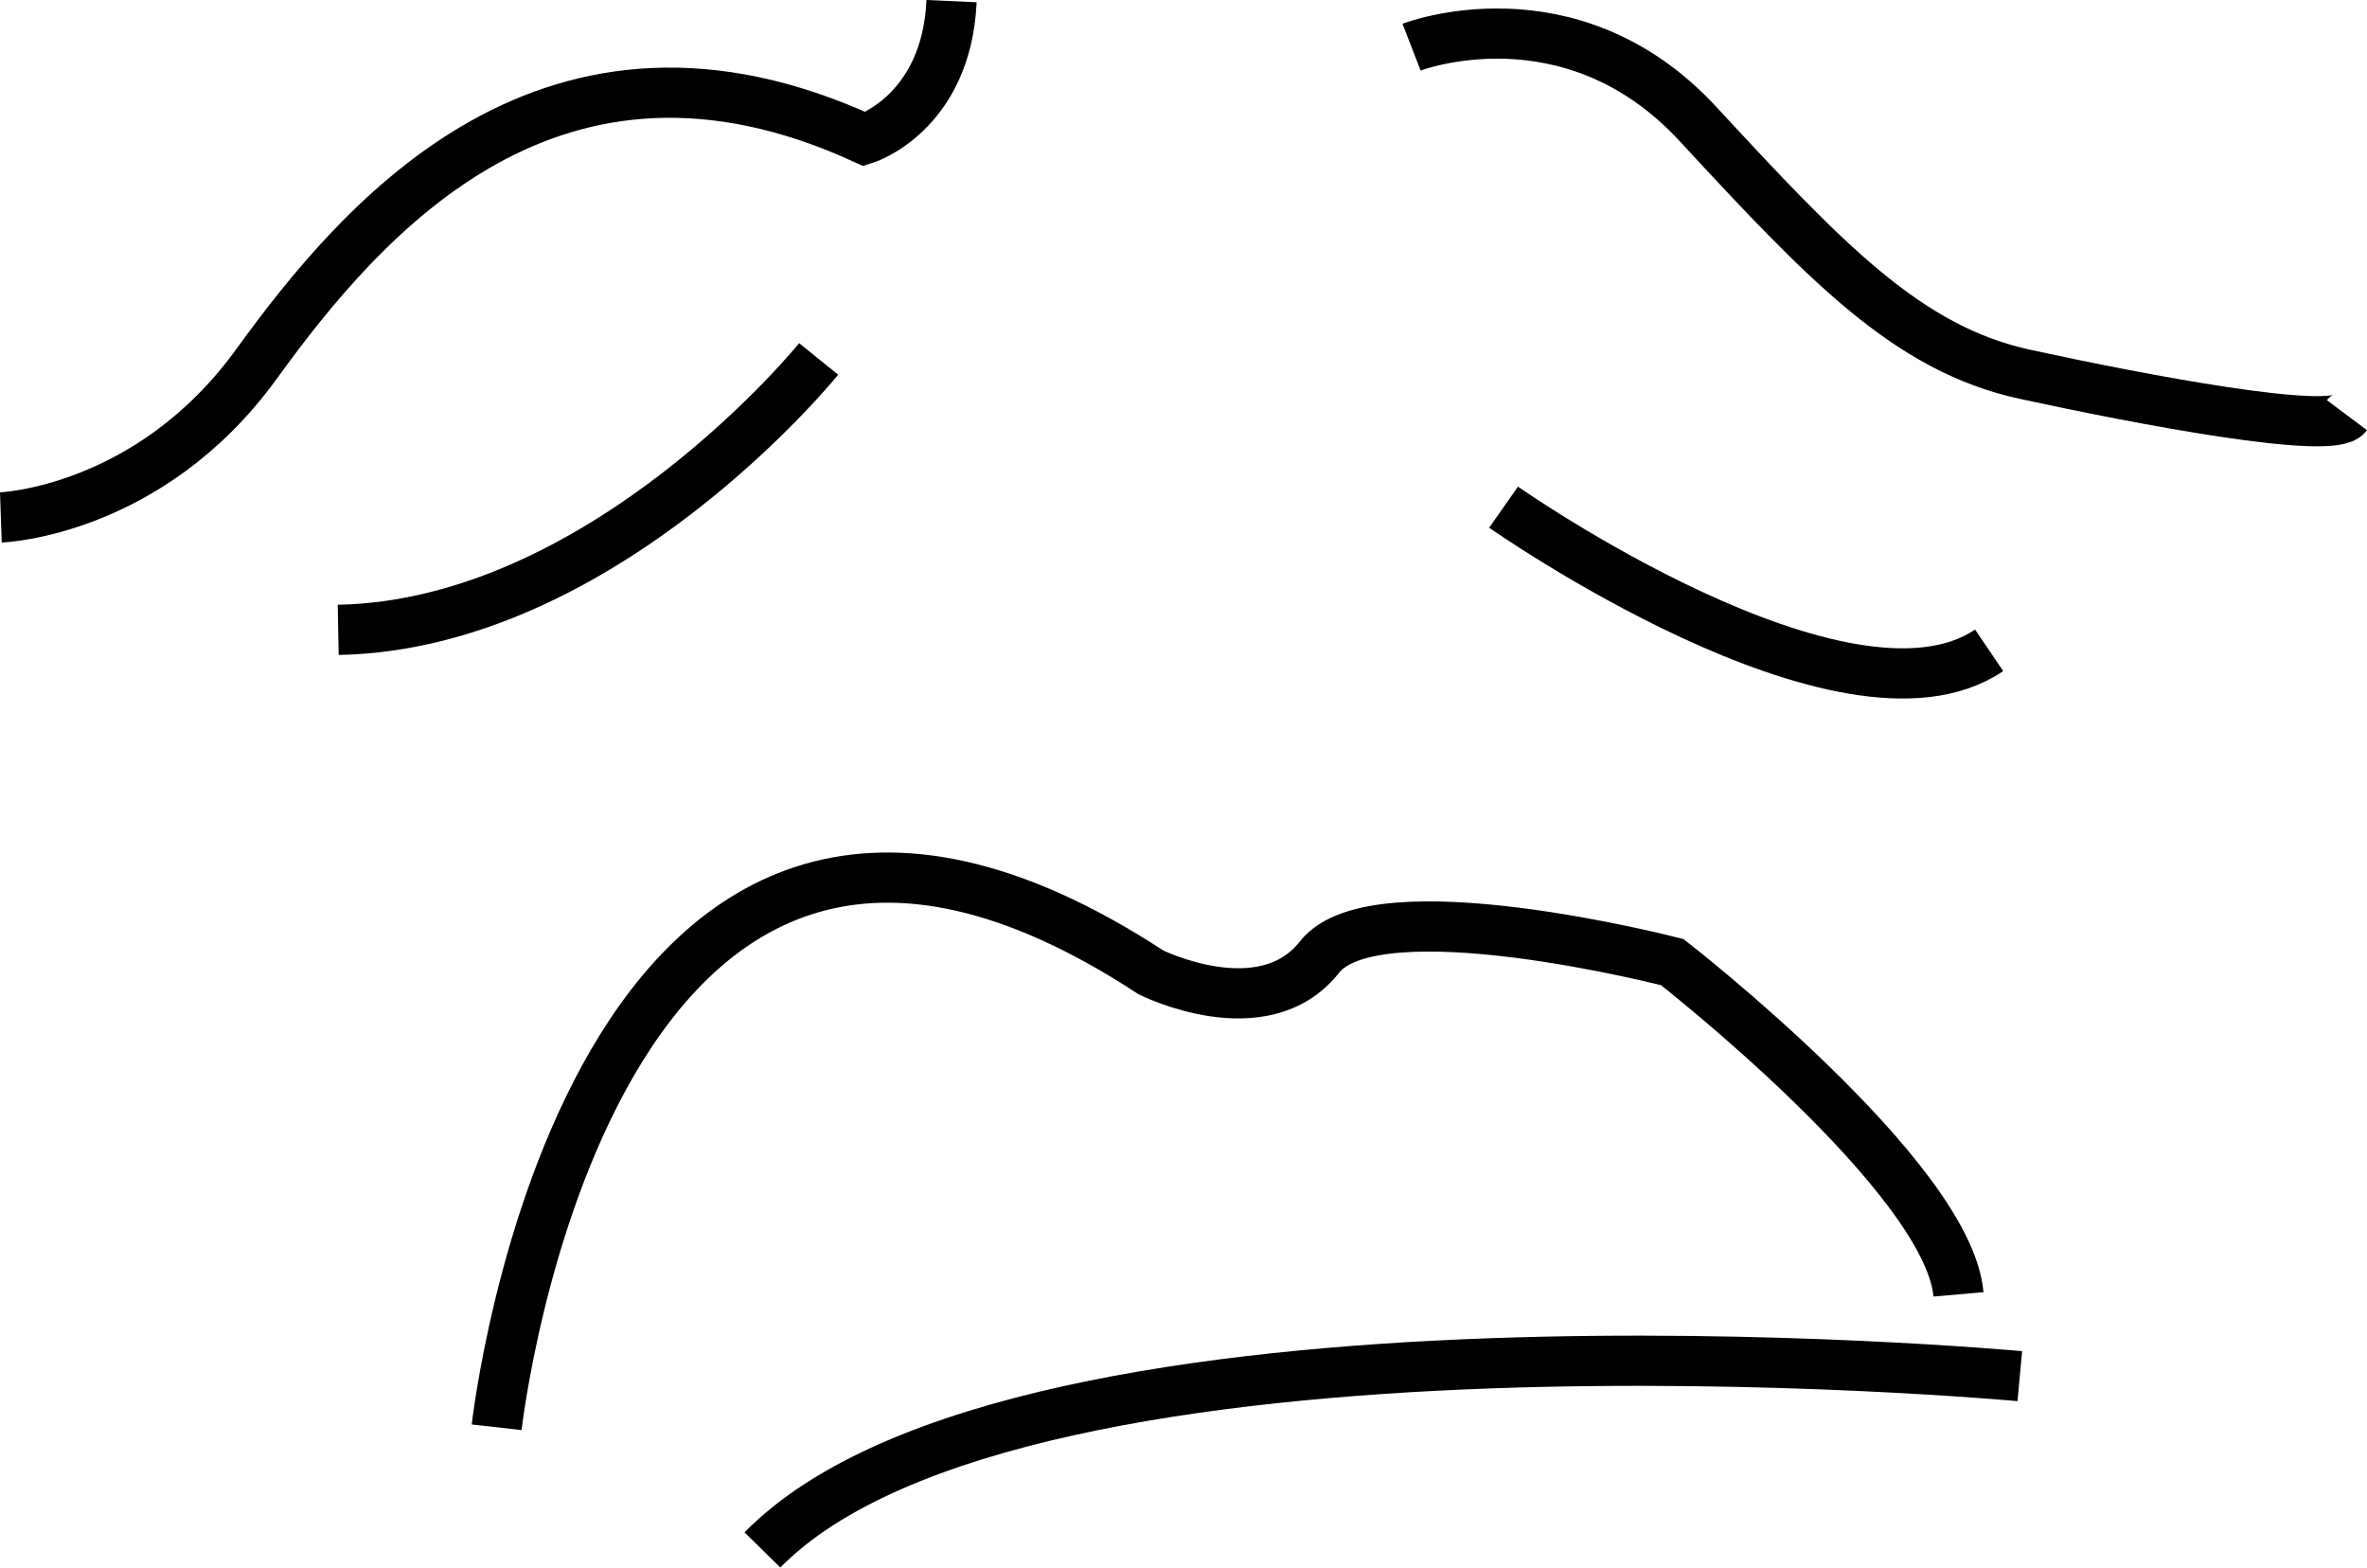
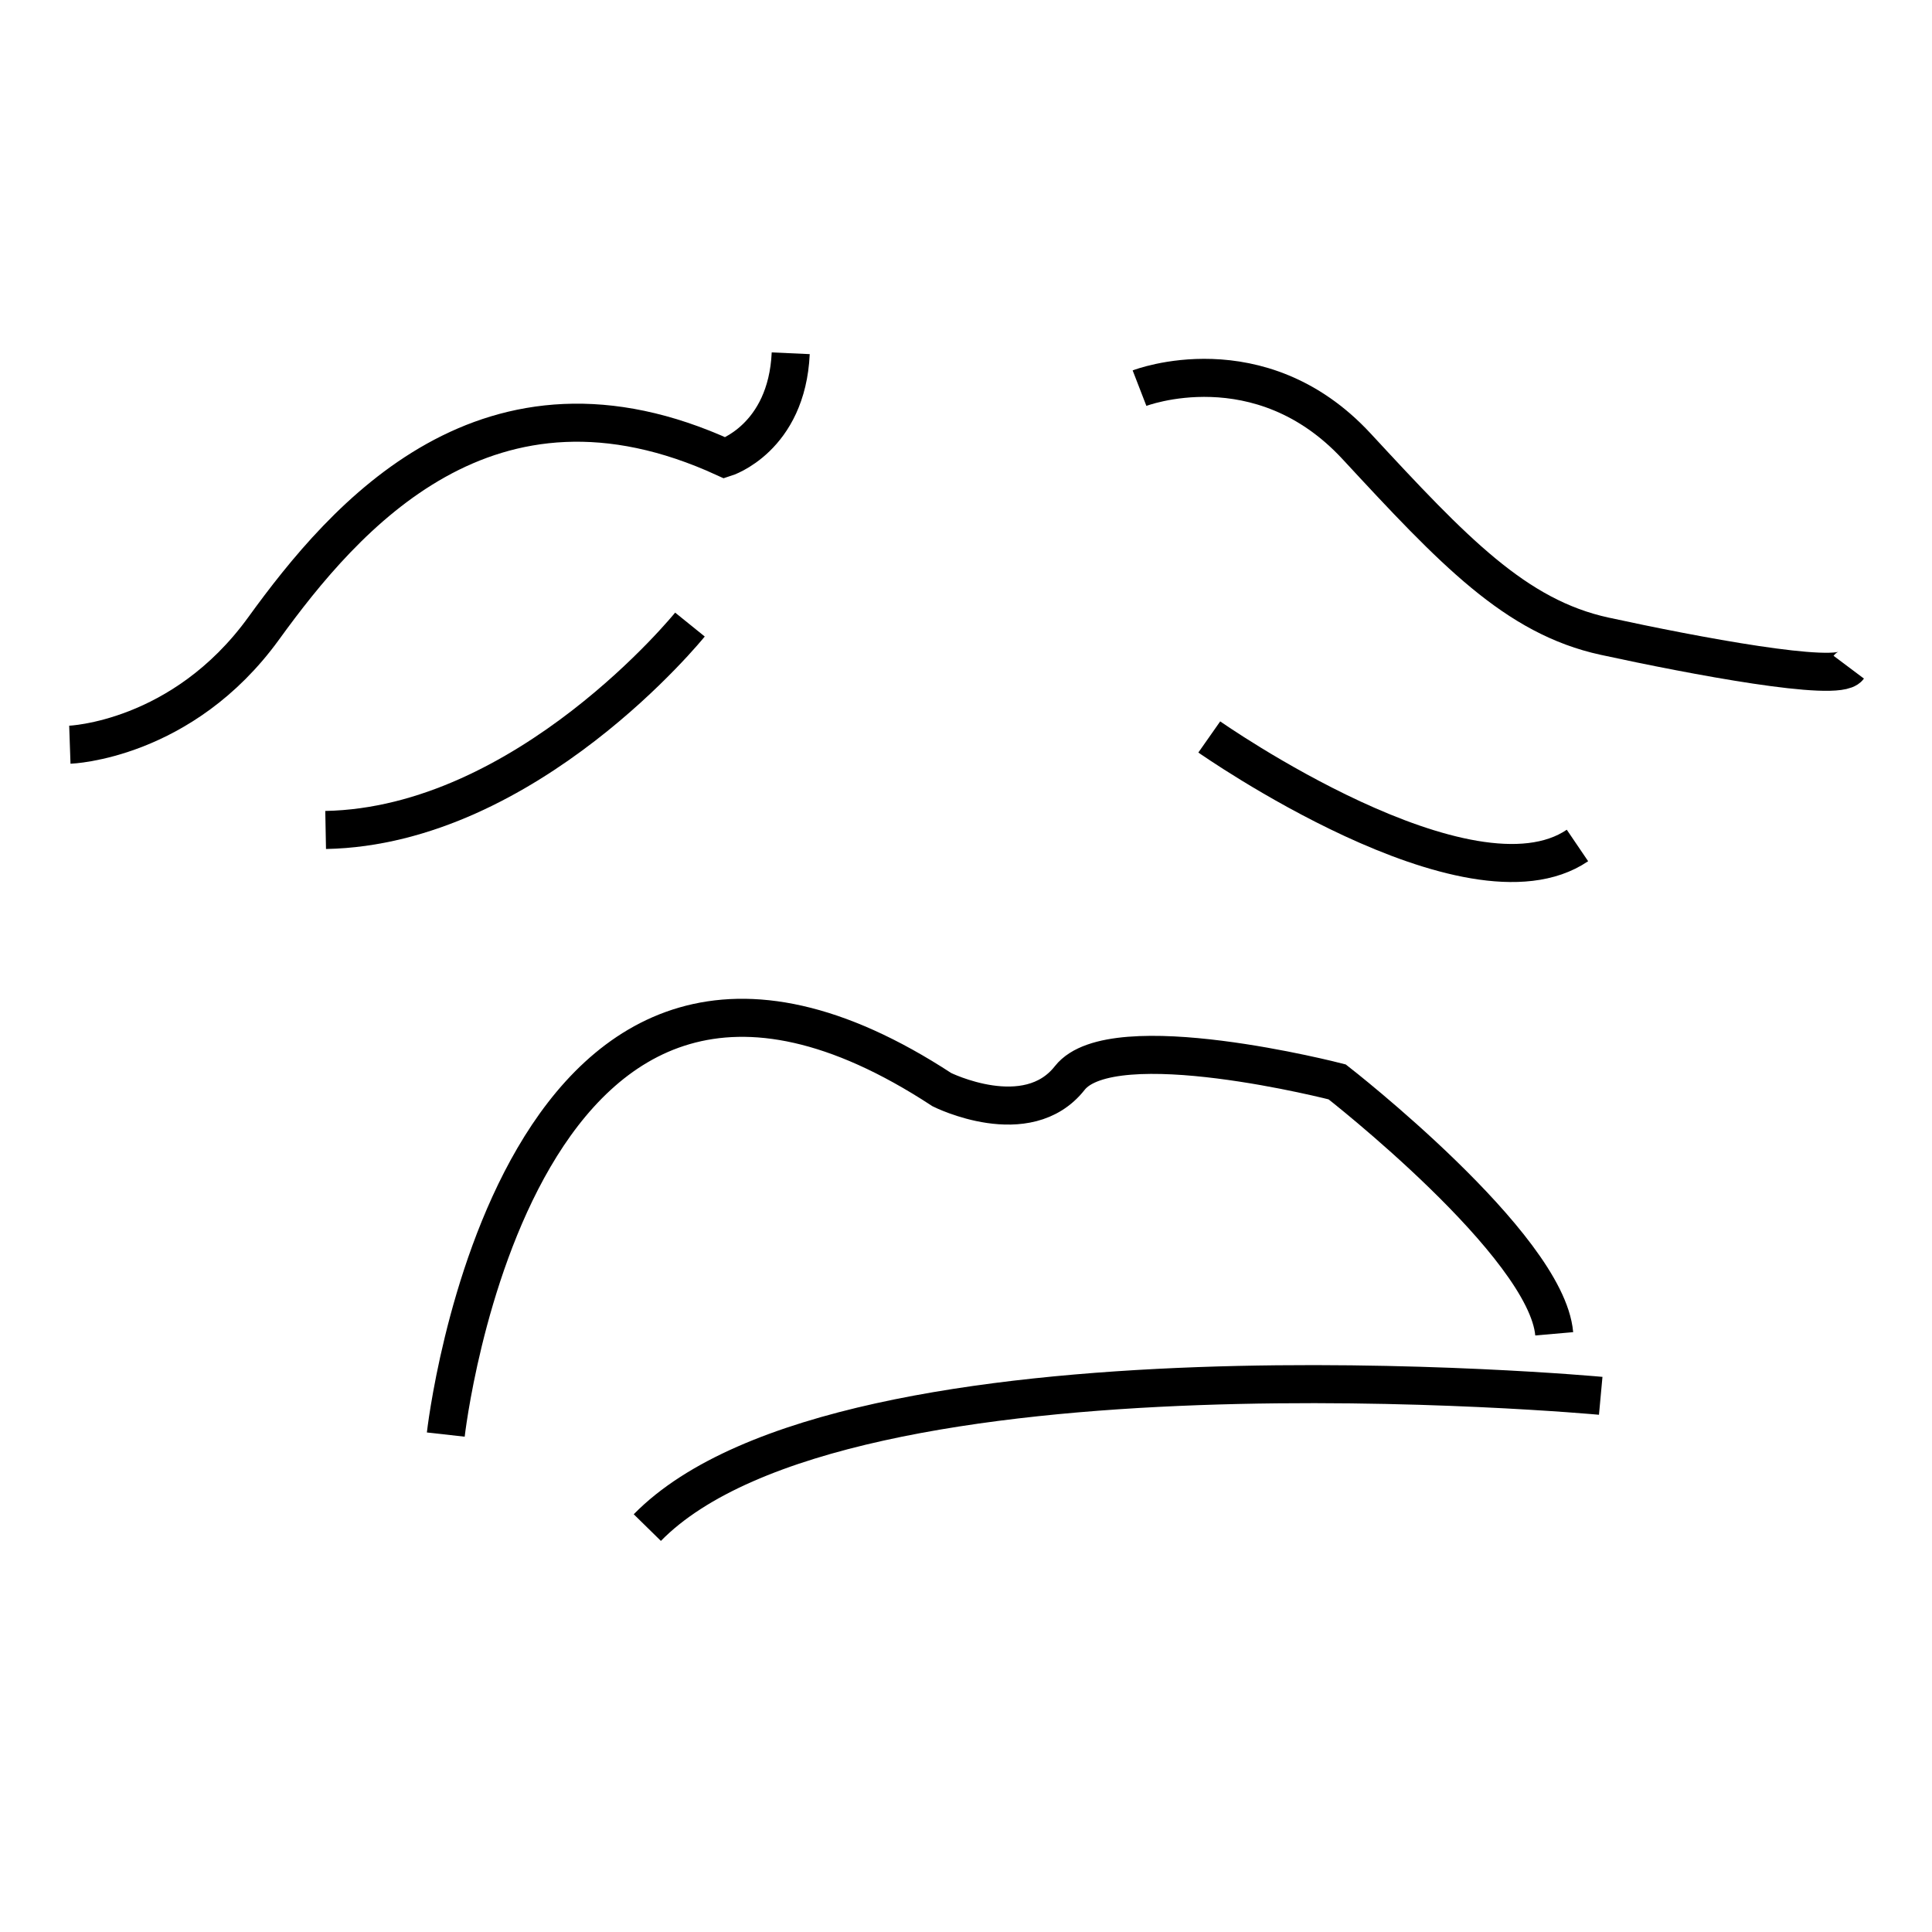
- <svg xmlns="http://www.w3.org/2000/svg" width="249.596em" height="165.281em" viewBox="0 0 249.596 165.281" version="1.1" id="svg5" xml:space="preserve">
+ <svg xmlns="http://www.w3.org/2000/svg" width="268.678em" height="268.678em" viewBox="0 0 268.678 268.678" version="1.1" id="svg5" xml:space="preserve">
  <defs id="defs2" />
-   <g id="layer1" transform="translate(-60.66705,-743.1706)">
-     <g id="g3562" style="display:inline;stroke:#000000;stroke-width:5.74;stroke-dasharray:none;stroke-opacity:1" transform="matrix(0.9218681,0,0,0.9218681,297.367,169.8244)">
+   <g id="layer1" transform="translate(379.0022,-630.1802)">
+     <g id="g3562" style="display:inline;stroke-width:5.74;stroke-dasharray:none" transform="matrix(0.9218681,0,0,0.9218681,-132.68,105.8426)">
      <path style="font-variation-settings:normal;opacity:1;fill:none;fill-opacity:1;stroke:#000000;stroke-width:5.74;stroke-linecap:butt;stroke-linejoin:miter;stroke-miterlimit:4;stroke-dasharray:none;stroke-dashoffset:0;stroke-opacity:1;stop-color:#000000;stop-opacity:1" d="m -256.662,681.12 c 0,0 16.955,-0.585 29.233,-17.54 12.278,-16.955 33.91,-42.095 69.574,-25.725 0,0 9.354,-2.923 9.939,-15.786" id="path3429" />
      <path style="font-variation-settings:normal;opacity:1;fill:none;fill-opacity:1;stroke:#000000;stroke-width:5.74;stroke-linecap:butt;stroke-linejoin:miter;stroke-miterlimit:4;stroke-dasharray:none;stroke-dashoffset:0;stroke-opacity:1;stop-color:#000000;stop-opacity:1" d="m -95.298,627.332 c 0,0 18.124,-7.016 32.741,8.77 14.616,15.786 23.971,25.725 37.418,28.648 13.447,2.923 35.079,7.016 36.833,4.677" id="path3431" />
      <path style="font-variation-settings:normal;opacity:1;fill:none;fill-opacity:1;stroke:#000000;stroke-width:5.74;stroke-linecap:butt;stroke-linejoin:miter;stroke-miterlimit:4;stroke-dasharray:none;stroke-dashoffset:0;stroke-opacity:1;stop-color:#000000;stop-opacity:1" d="m -84.775,679.95 c 0,0 39.172,27.479 55.542,16.37" id="path3433" />
      <path style="font-variation-settings:normal;opacity:1;fill:none;fill-opacity:1;stroke:#000000;stroke-width:5.74;stroke-linecap:butt;stroke-linejoin:miter;stroke-miterlimit:4;stroke-dasharray:none;stroke-dashoffset:0;stroke-opacity:1;stop-color:#000000;stop-opacity:1" d="m -163.118,662.995 c 0,0 -24.555,30.402 -54.957,30.987" id="path3435" />
      <path style="font-variation-settings:normal;opacity:1;fill:none;fill-opacity:1;stroke:#000000;stroke-width:5.74;stroke-linecap:butt;stroke-linejoin:miter;stroke-miterlimit:4;stroke-dasharray:none;stroke-dashoffset:0;stroke-opacity:1;stop-color:#000000;stop-opacity:1" d="m -199.951,785.188 c 0,0 10.524,-94.129 74.835,-52.034 0,0 12.862,6.431 19.294,-1.754 6.431,-8.185 40.341,0.585 40.341,0.585 0,0 31.571,24.555 32.741,38.002" id="path3437" />
      <path style="font-variation-settings:normal;opacity:1;fill:none;fill-opacity:1;stroke:#000000;stroke-width:5.74;stroke-linecap:butt;stroke-linejoin:miter;stroke-miterlimit:4;stroke-dasharray:none;stroke-dashoffset:0;stroke-opacity:1;stop-color:#000000;stop-opacity:1" d="m -25.725,779.341 c 0,0 -114.007,-10.524 -143.824,19.878" id="path3439" />
+       <rect style="display:inline;fill:none;stroke:none;stroke-width:5.292;stroke-dasharray:none;stroke-opacity:1" id="rect5038" width="268.678" height="268.678" x="51.045" y="694.162" transform="matrix(1.084754,0,0,1.084754,-322.57,-184.2177)" />
    </g>
  </g>
</svg>
